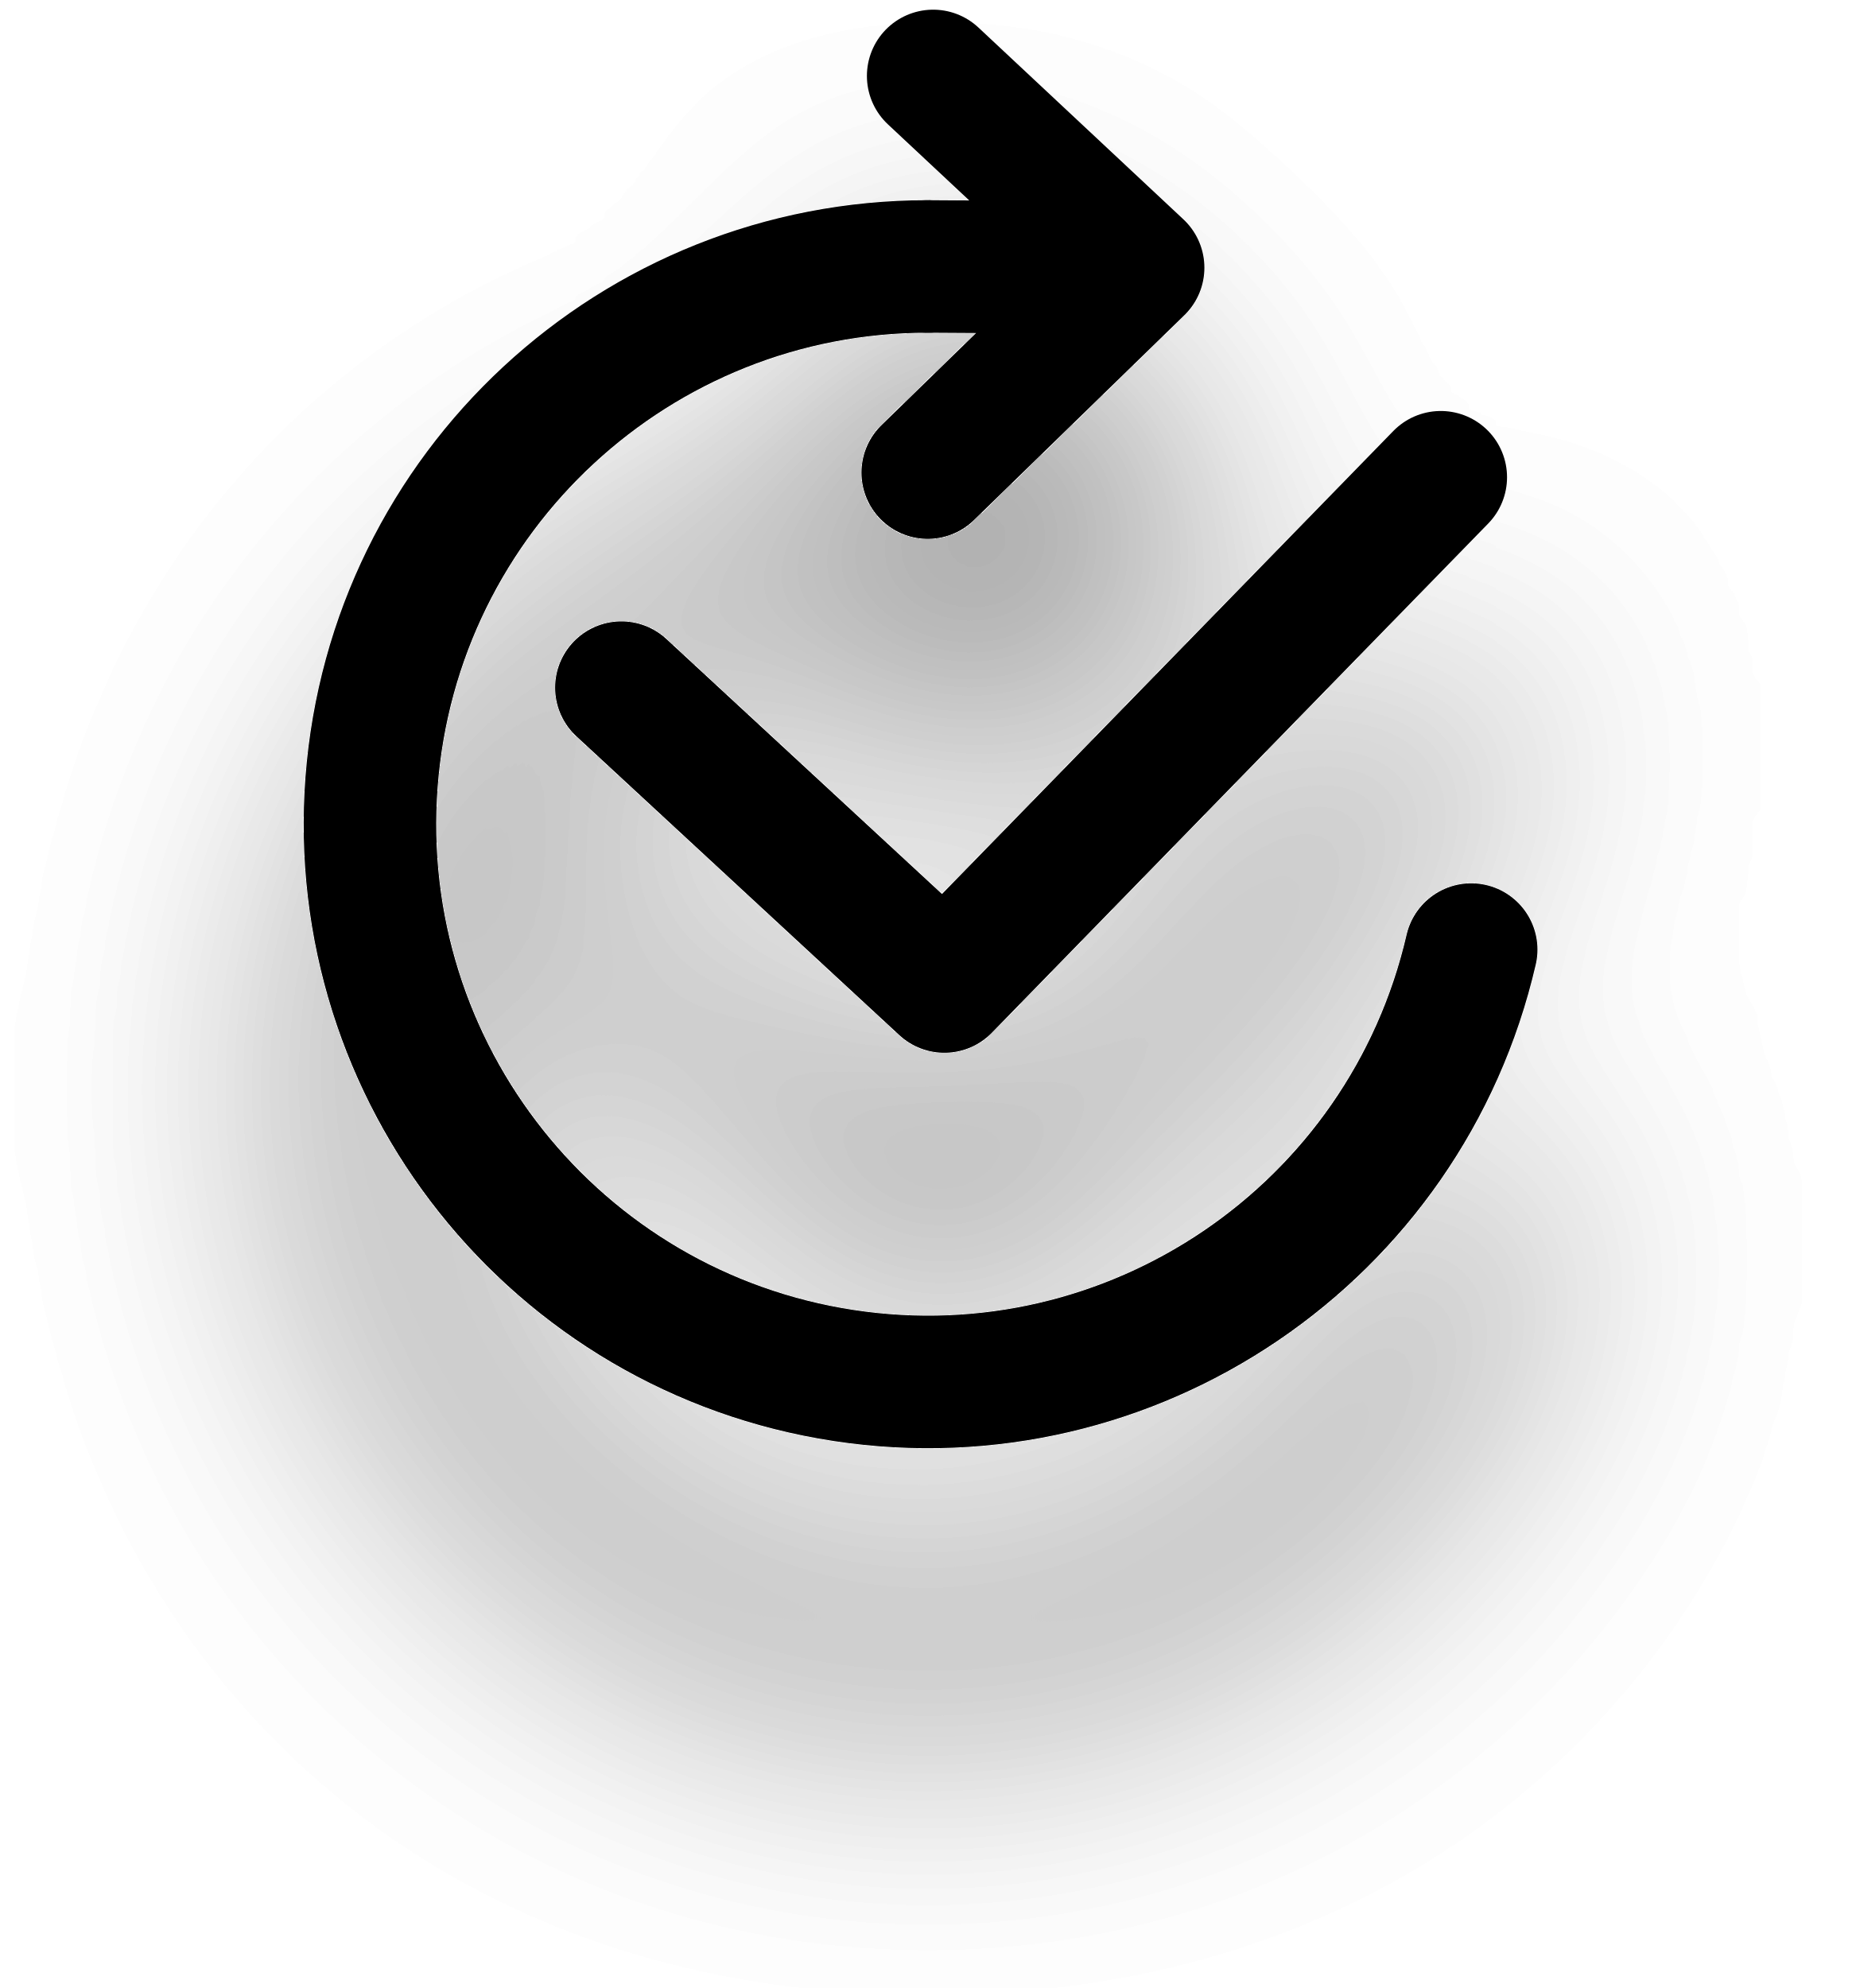
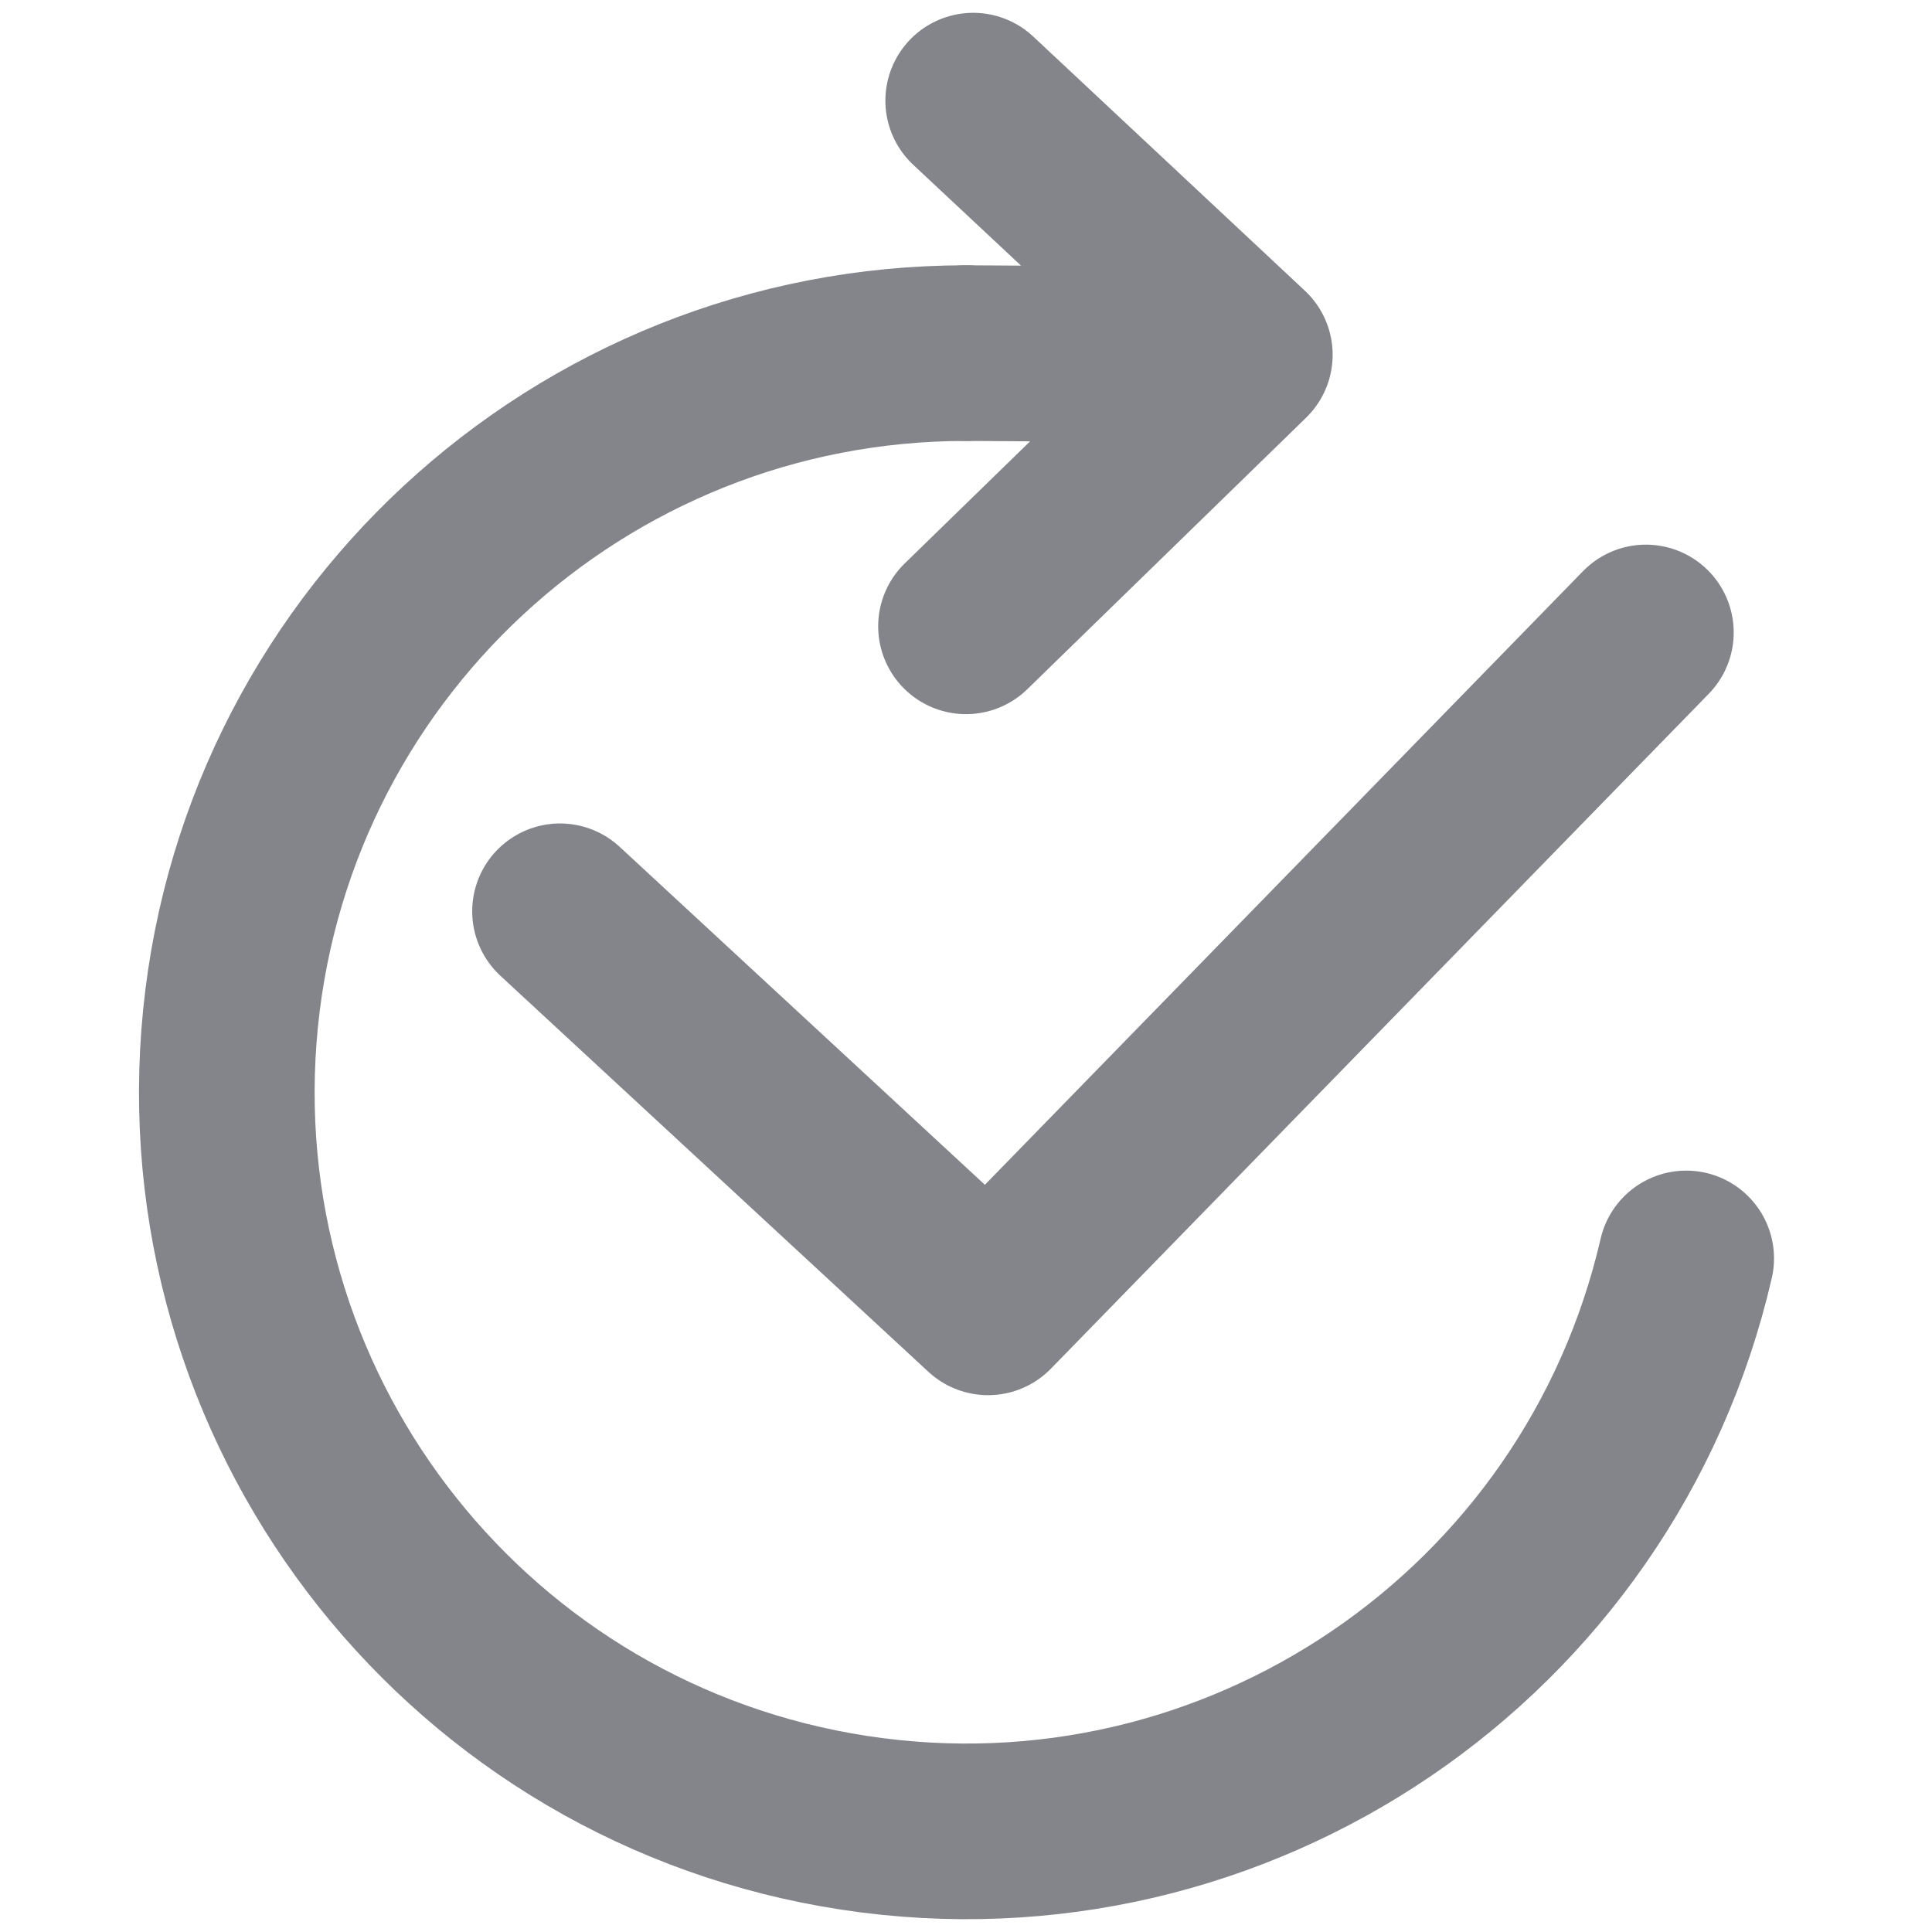
- <svg xmlns="http://www.w3.org/2000/svg" width="28" height="30" viewBox="0 0 28 30" fill="none">
-   <g filter="url(#filter0_dd_212_82)">
-     <path d="M9.377 10.377L14.251 14.887L21.742 7.202" stroke="black" stroke-width="2" stroke-linecap="round" stroke-linejoin="round" />
-     <path d="M22.201 14.33C21.21 18.619 17.083 21.421 12.731 20.757C8.38 20.094 5.275 16.19 5.607 11.801C5.94 7.412 9.598 4.021 13.999 4.021" stroke="black" stroke-width="2" stroke-linecap="round" stroke-linejoin="round" />
-     <path d="M14.082 1.146L17.175 4.04M17.175 4.04L14 7.132M17.175 4.04L14 4.021" stroke="black" stroke-width="2" stroke-linecap="round" stroke-linejoin="round" />
-   </g>
-   <defs>
-     <filter id="filter0_dd_212_82" x="-1" y="0" width="30" height="30" filterUnits="userSpaceOnUse" color-interpolation-filters="sRGB">
-       <feFlood flood-opacity="0" result="BackgroundImageFix" />
-       <feColorMatrix in="SourceAlpha" type="matrix" values="0 0 0 0 0 0 0 0 0 0 0 0 0 0 0 0 0 0 127 0" result="hardAlpha" />
-       <feOffset dy="4" />
-       <feGaussianBlur stdDeviation="2" />
-       <feComposite in2="hardAlpha" operator="out" />
-       <feColorMatrix type="matrix" values="0 0 0 0 0 0 0 0 0 0 0 0 0 0 0 0 0 0 0.25 0" />
-       <feBlend mode="normal" in2="BackgroundImageFix" result="effect1_dropShadow_212_82" />
-       <feColorMatrix in="SourceAlpha" type="matrix" values="0 0 0 0 0 0 0 0 0 0 0 0 0 0 0 0 0 0 127 0" result="hardAlpha" />
-       <feOffset dy="4" />
-       <feGaussianBlur stdDeviation="2" />
-       <feComposite in2="hardAlpha" operator="out" />
-       <feColorMatrix type="matrix" values="0 0 0 0 0 0 0 0 0 0 0 0 0 0 0 0 0 0 0.25 0" />
-       <feBlend mode="normal" in2="effect1_dropShadow_212_82" result="effect2_dropShadow_212_82" />
-       <feBlend mode="normal" in="SourceGraphic" in2="effect2_dropShadow_212_82" result="shape" />
-     </filter>
-   </defs>
+ <svg xmlns="http://www.w3.org/2000/svg" width="22" height="22" viewBox="0 0 22 22" fill="none">
+   <path d="M6.377 10.377L11.251 14.887L18.742 7.202" stroke="#83858A" stroke-width="2" stroke-linecap="round" stroke-linejoin="round" />
+   <path d="M19.201 14.33C18.21 18.619 14.083 21.421 9.731 20.757C5.38 20.094 2.275 16.19 2.607 11.801C2.94 7.412 6.598 4.021 10.999 4.021" stroke="#83858A" stroke-width="2" stroke-linecap="round" stroke-linejoin="round" />
+   <path d="M11.082 1.146L14.175 4.04M14.175 4.04L11 7.132M14.175 4.04L11 4.021" stroke="#83858A" stroke-width="2" stroke-linecap="round" stroke-linejoin="round" />
</svg>
